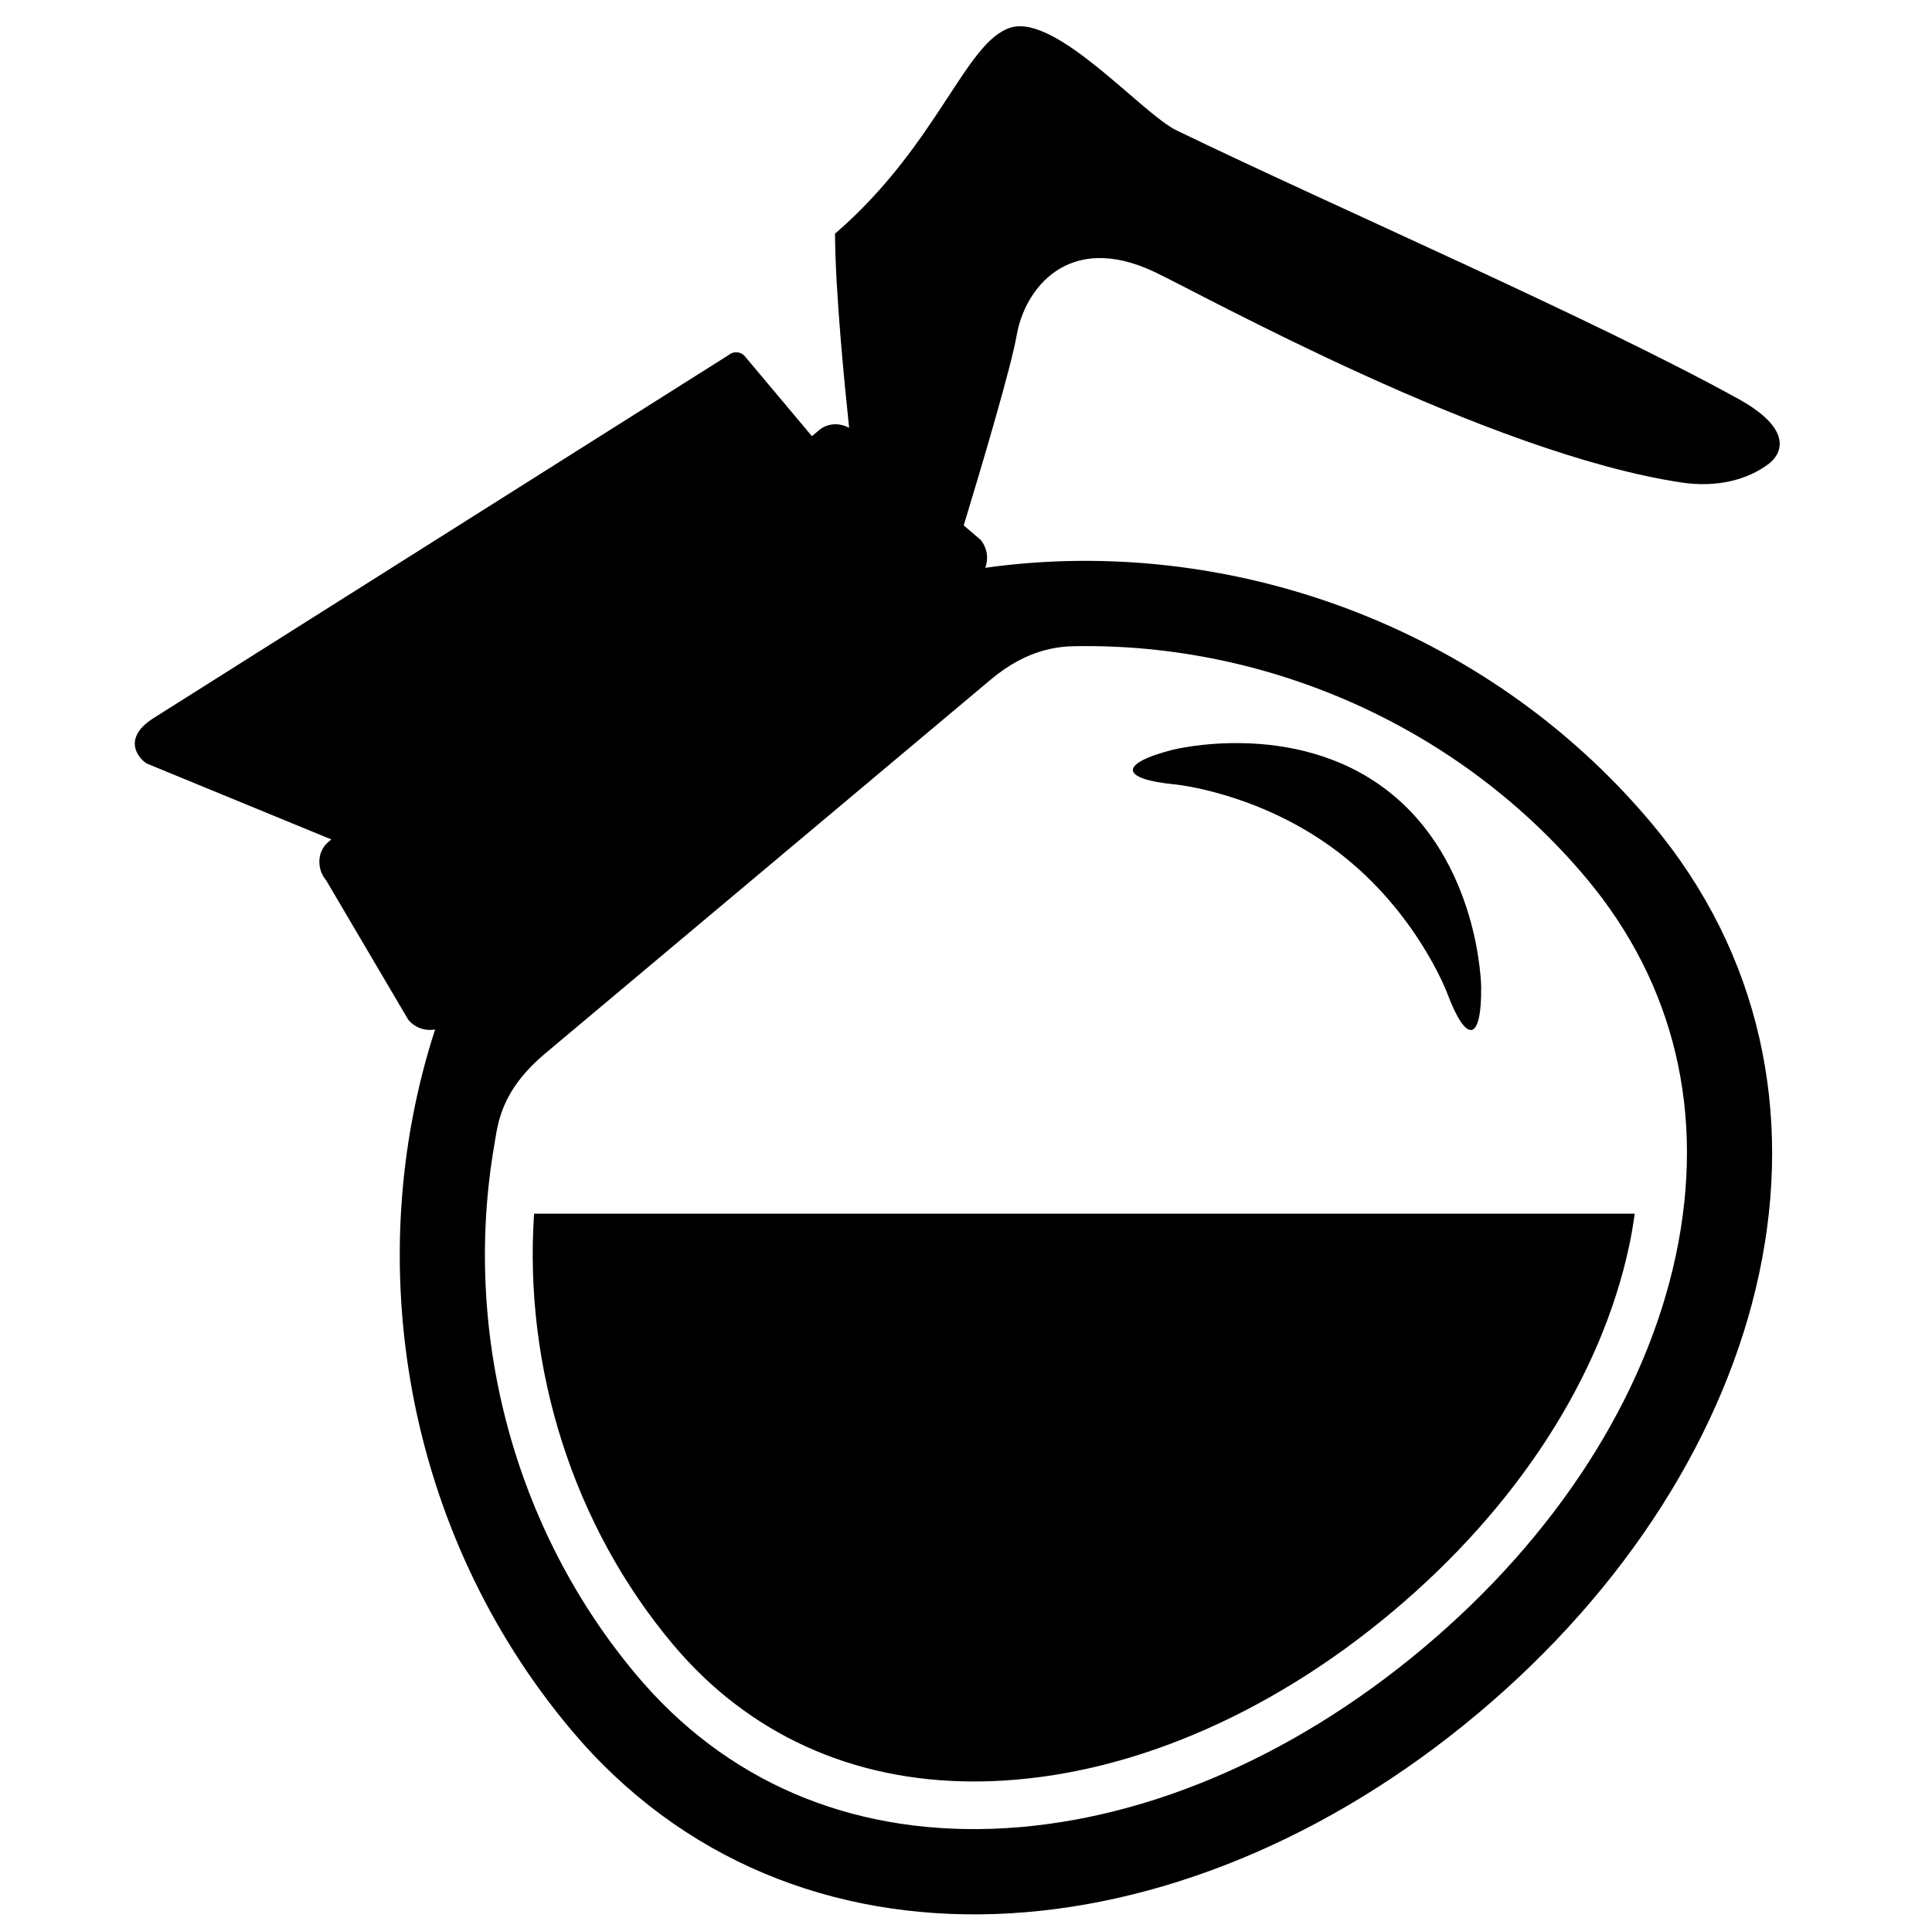
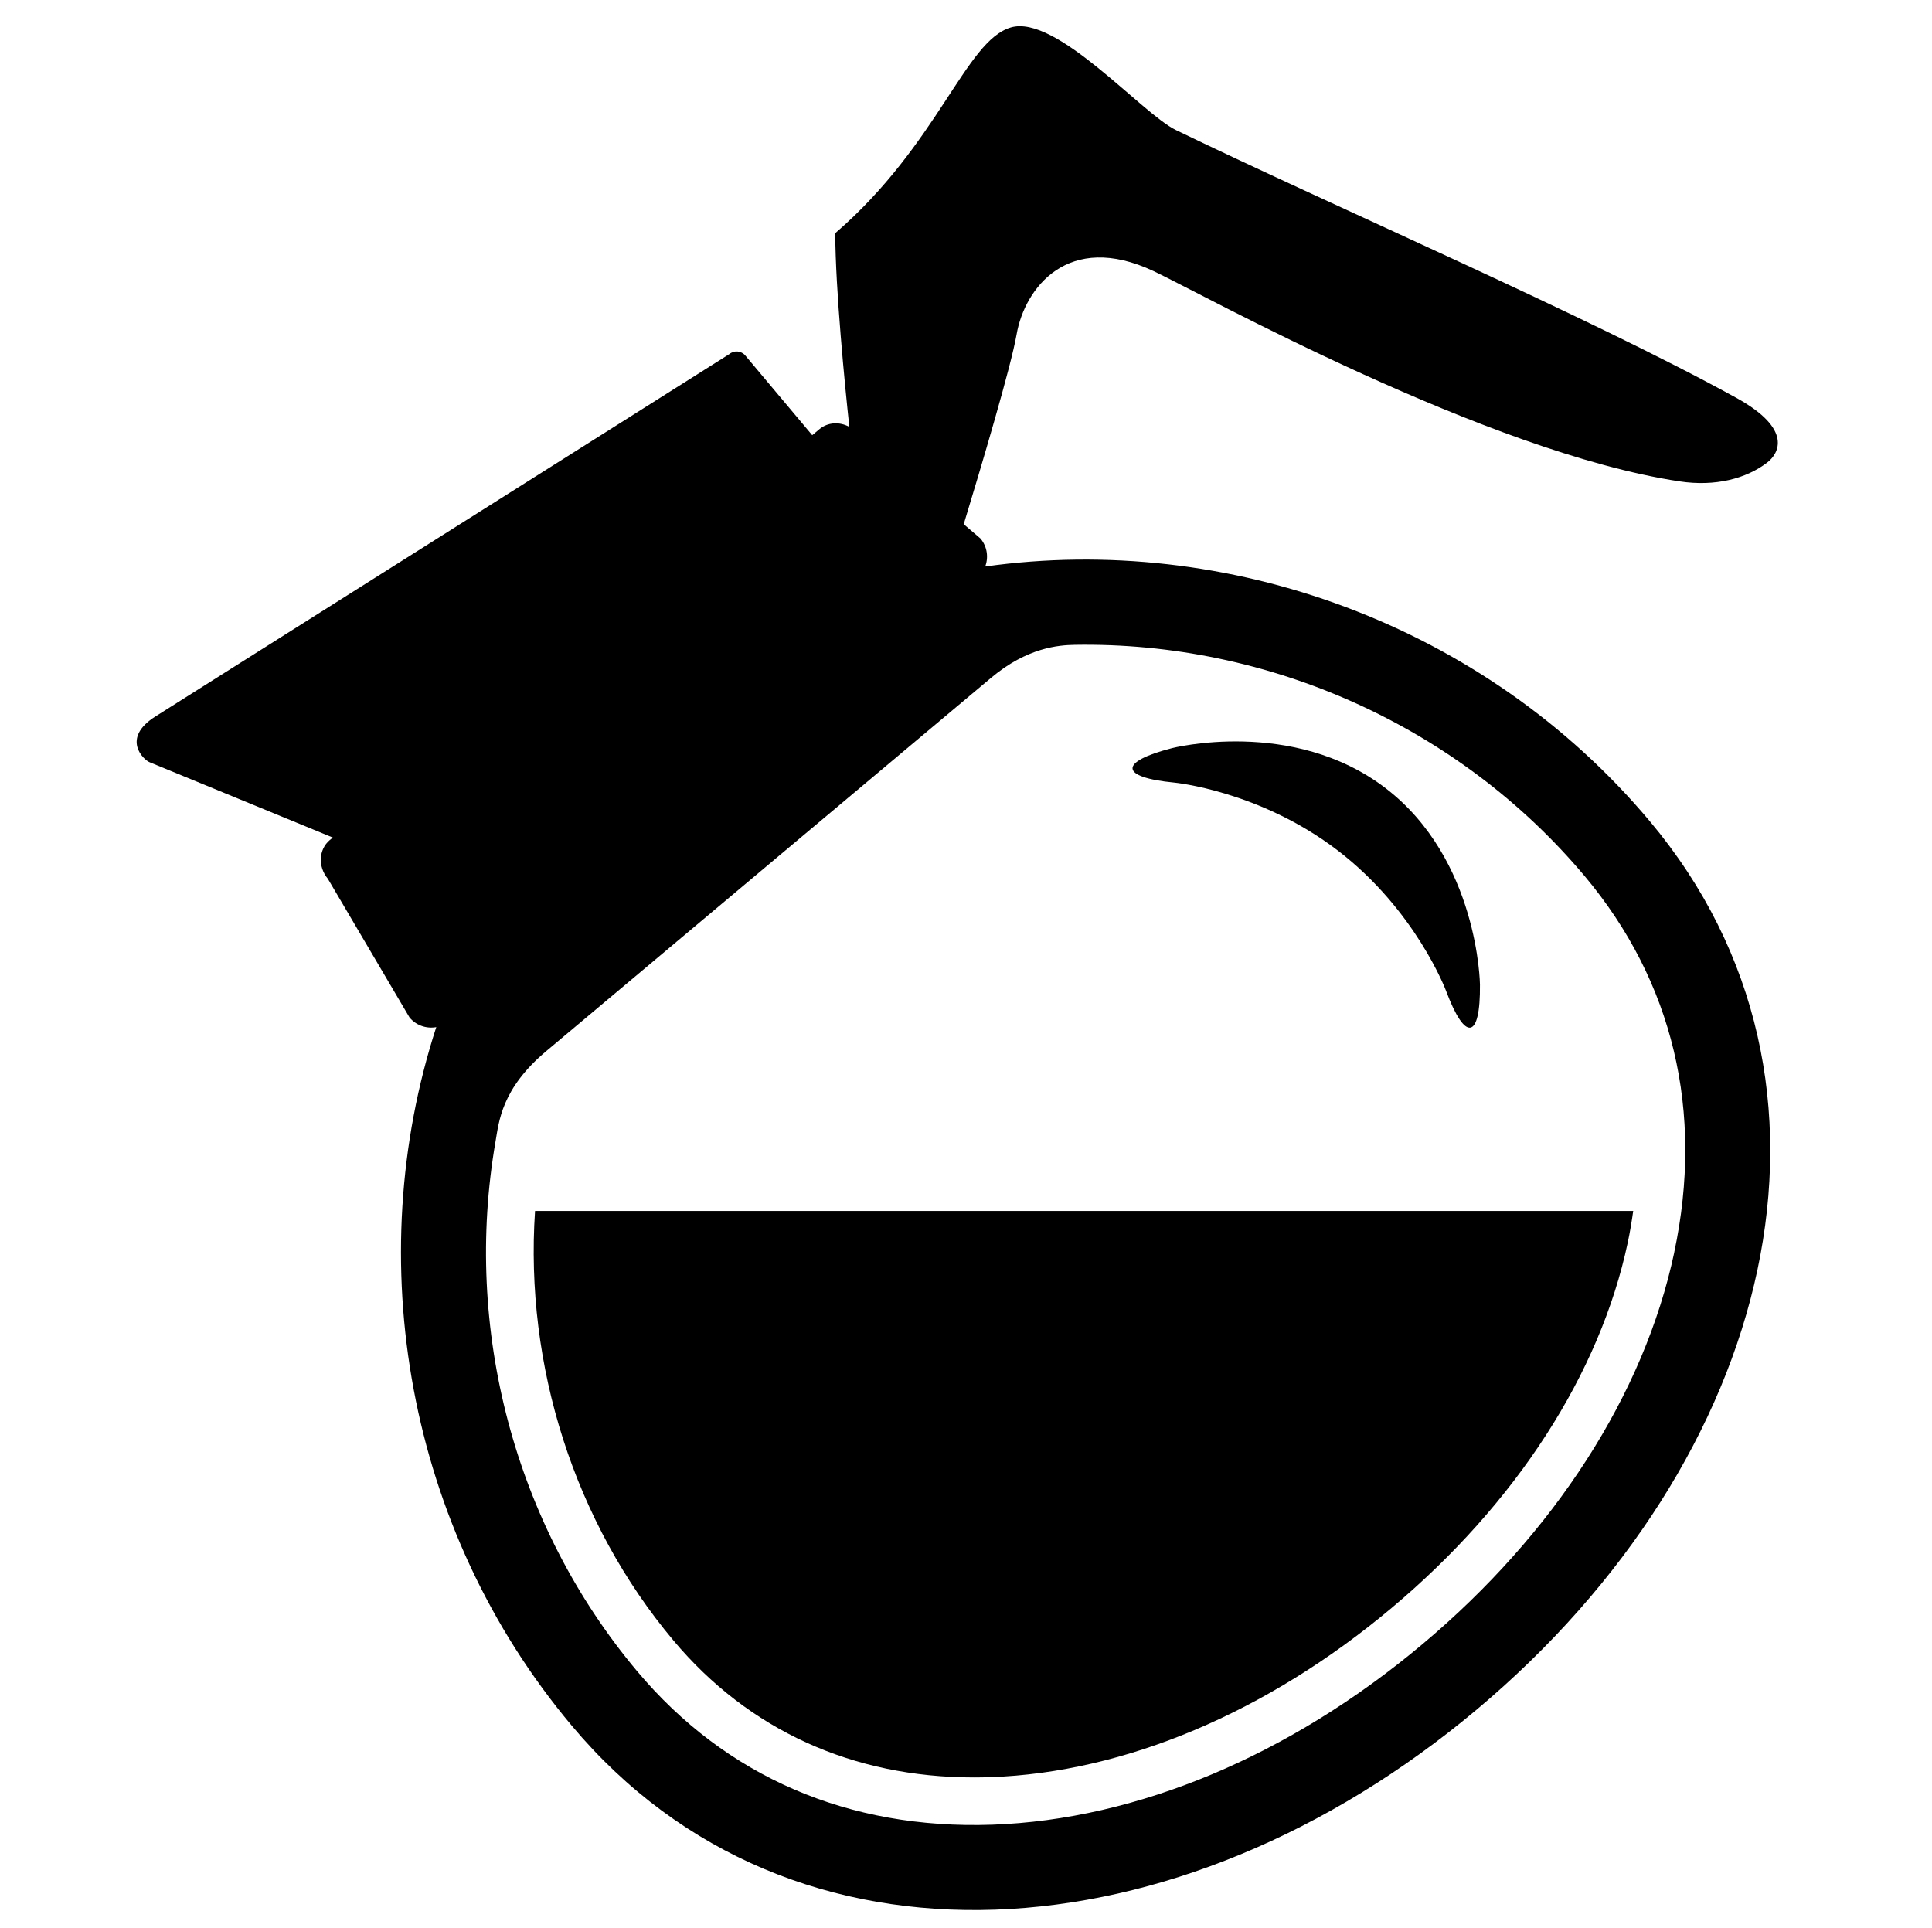
- <svg xmlns="http://www.w3.org/2000/svg" version="1.1" id="Layer_1" x="0px" y="0px" width="442px" height="441px" viewBox="0 0 442 441" enable-background="new 0 0 442 441" xml:space="preserve">
-   <path d="M268.152,171.579c-12.197,3.139-11.914,6.687,0.619,7.881c0,0,19.594,1.863,37.508,15.595  c17.914,13.732,24.807,32.17,24.807,32.17c4.406,11.794,7.904,11.146,7.771-1.449c0,0-0.309-28.69-21.615-45.024  S268.152,171.579,268.152,171.579z" />
-   <path d="M122.184,277.678c-2.386,35.473,9.024,71.449,31.742,98.521c17.237,20.539,41.055,31.393,68.871,31.393  c1.277,0,2.568-0.023,3.859-0.066c30.748-1.066,63.395-14.842,91.93-38.789s47.766-53.707,54.154-83.803  c0.518-2.434,0.912-4.85,1.252-7.254H122.184V277.678z" />
-   <path d="M225.438,129.905c-0.023,0.067-0.078,0.13-0.102,0.197c0.873-2.16,0.582-4.708-1.018-6.614l-3.84-3.278  c3.988-13.128,10.844-36.139,12.125-43.541c1.834-10.564,11.789-23.755,31.436-14.491c11.273,5.314,76.344,41.515,120.576,48.207  c8.217,1.243,15.311-0.629,20.111-4.325c2.559-1.968,6.08-7.575-7.1-14.837c-33.494-18.465-91.791-43.651-128.486-61.406  c-7.844-3.797-27.428-26.611-37.857-23.52s-16.608,26.765-40.248,47.169c0.043,13.032,2.223,34.987,3.227,44.424  c-2.209-1.219-4.921-1.1-6.851,0.513l-1.661,1.392l-15.336-18.273c-0.922-1.099-2.562-1.243-3.667-0.322  c0,0-123.595,78.034-131.592,83.083c-7.997,5.049-2.683,10.008-1.334,10.512l41.986,17.266l-0.691,0.576  c-2.554,2.146-2.755,6.115-0.446,8.865l18.744,31.83c1.69,2.01,4.334,2.73,6.71,2.072c-0.197,0.053-0.389,0.105-0.585,0.145  c-17.242,53.174-6.902,114.932,31.09,160.195c50.467,60.135,139.251,53.562,207.507-3.721s90.131-143.588,39.668-203.716  C339.82,143.048,280.795,122.149,225.438,129.905z M224.793,131.149c-0.07,0.115-0.139,0.23-0.221,0.341  C224.654,131.379,224.723,131.264,224.793,131.149z M101.625,234.791c0.332-0.193,0.658-0.398,0.96-0.654  C102.278,234.393,101.958,234.604,101.625,234.791z M100.388,235.348c0.331-0.105,0.648-0.246,0.965-0.404  C101.036,235.102,100.713,235.24,100.388,235.348z M383.404,287.191c-6.889,32.465-27.416,64.389-57.807,89.891  c-30.389,25.504-65.391,40.182-98.559,41.334c-32.995,1.146-61.162-11.031-81.456-35.213  c-28.19-33.592-39.888-78.629-32.458-121.482c0.782-4.52,1.339-12.072,11.635-20.717c10.301-8.646,93.688-78.625,101.996-85.595  c8.303-6.969,15.527-7.502,19.133-7.565c44.529-0.777,88.143,18.667,116.971,53.021C383.156,225.042,390.26,254.898,383.404,287.191  z" />
+ <svg xmlns="http://www.w3.org/2000/svg" width="442" height="441" viewBox="0 0 442 442">
+   <path d="M268.152 171.58c-12.197 3.138-11.914 6.686.62 7.88 0 0 19.593 1.863 37.507 15.595 17.91 13.732 24.8 32.17 24.8 32.17 4.4 11.794 7.9 11.146 7.77-1.45 0 0-.31-28.69-21.62-45.023s-49.09-9.173-49.09-9.173zM122.184 277.678c-2.386 35.473 9.024 71.45 31.742 98.52 17.237 20.54 41.055 31.394 68.87 31.394 1.278 0 2.57-.023 3.86-.066 30.748-1.066 63.395-14.842 91.93-38.79s47.766-53.706 54.154-83.802c.518-2.434.912-4.85 1.252-7.254H122.184v-.002z" />
+   <path d="M225.438 129.905c-.023.067-.078.13-.102.197.873-2.16.582-4.708-1.018-6.614l-3.84-3.278c3.988-13.128 10.844-36.14 12.125-43.54 1.834-10.565 11.79-23.756 31.436-14.492 11.27 5.314 76.34 41.515 120.57 48.207 8.21 1.243 15.31-.63 20.11-4.325 2.56-1.968 6.08-7.575-7.1-14.837-33.5-18.465-91.79-43.65-128.49-61.406-7.85-3.797-27.43-26.61-37.86-23.52s-16.61 26.765-40.25 47.17c.04 13.03 2.22 34.986 3.23 44.423-2.21-1.22-4.92-1.1-6.85.513l-1.66 1.392-15.34-18.273c-.93-1.1-2.57-1.243-3.67-.322L35.15 164.283c-7.997 5.05-2.683 10.008-1.334 10.512l41.99 17.265-.69.578c-2.555 2.146-2.756 6.115-.447 8.865l18.74 31.83c1.69 2.01 4.33 2.73 6.71 2.072-.2.053-.39.105-.59.145-17.25 53.173-6.91 114.93 31.09 160.194 50.46 60.135 139.25 53.562 207.5-3.72s90.13-143.59 39.666-203.717c-37.984-45.26-97.01-66.158-152.366-58.402zm-.645 1.244c-.07.11-.14.23-.22.34.08-.11.15-.23.22-.34zM101.625 234.79c.332-.192.658-.397.96-.653-.307.256-.627.467-.96.654zm-1.237.558c.33-.105.648-.246.965-.404-.317.158-.64.296-.965.404zm283.016 51.843c-6.89 32.47-27.416 64.39-57.807 89.9-30.39 25.51-65.39 40.18-98.56 41.34-32.994 1.15-61.16-11.03-81.455-35.21-28.19-33.59-39.888-78.63-32.458-121.48.782-4.52 1.34-12.07 11.635-20.713 10.3-8.645 93.68-78.624 101.99-85.594 8.3-6.97 15.52-7.5 19.13-7.564 44.53-.777 88.14 18.667 116.97 53.02 20.3 24.18 27.4 54.034 20.54 86.327z" />
</svg>
